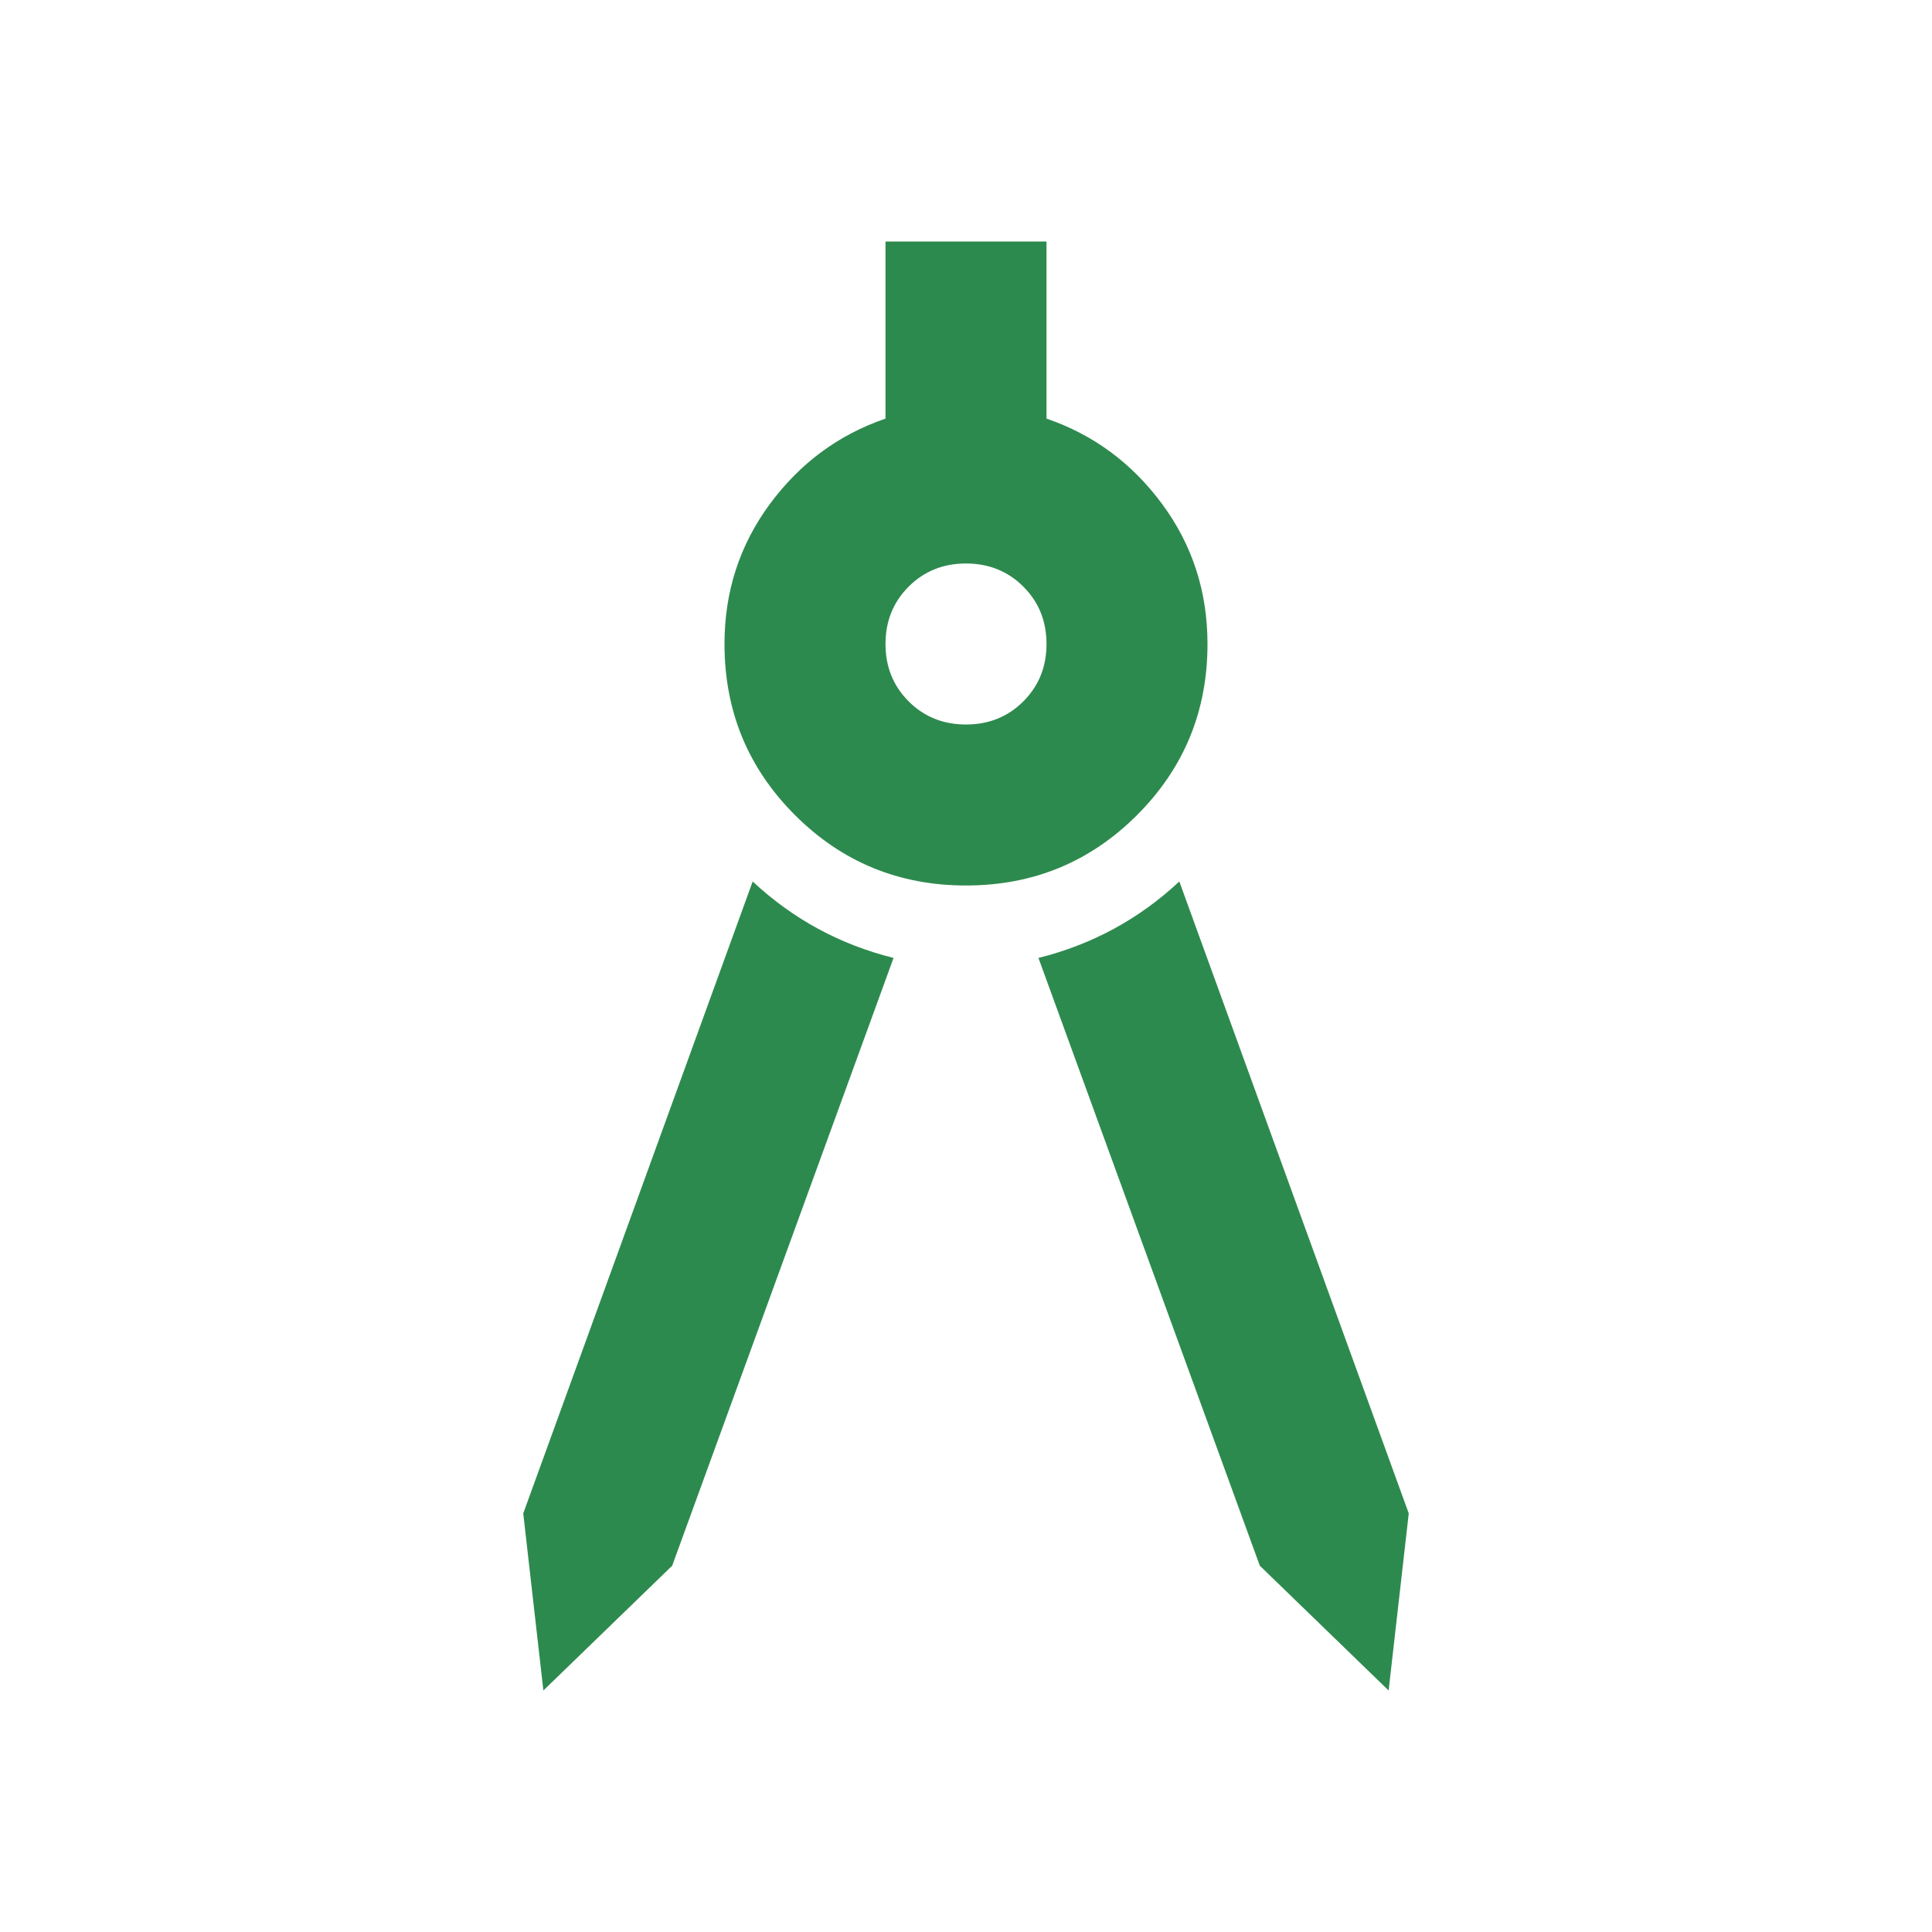
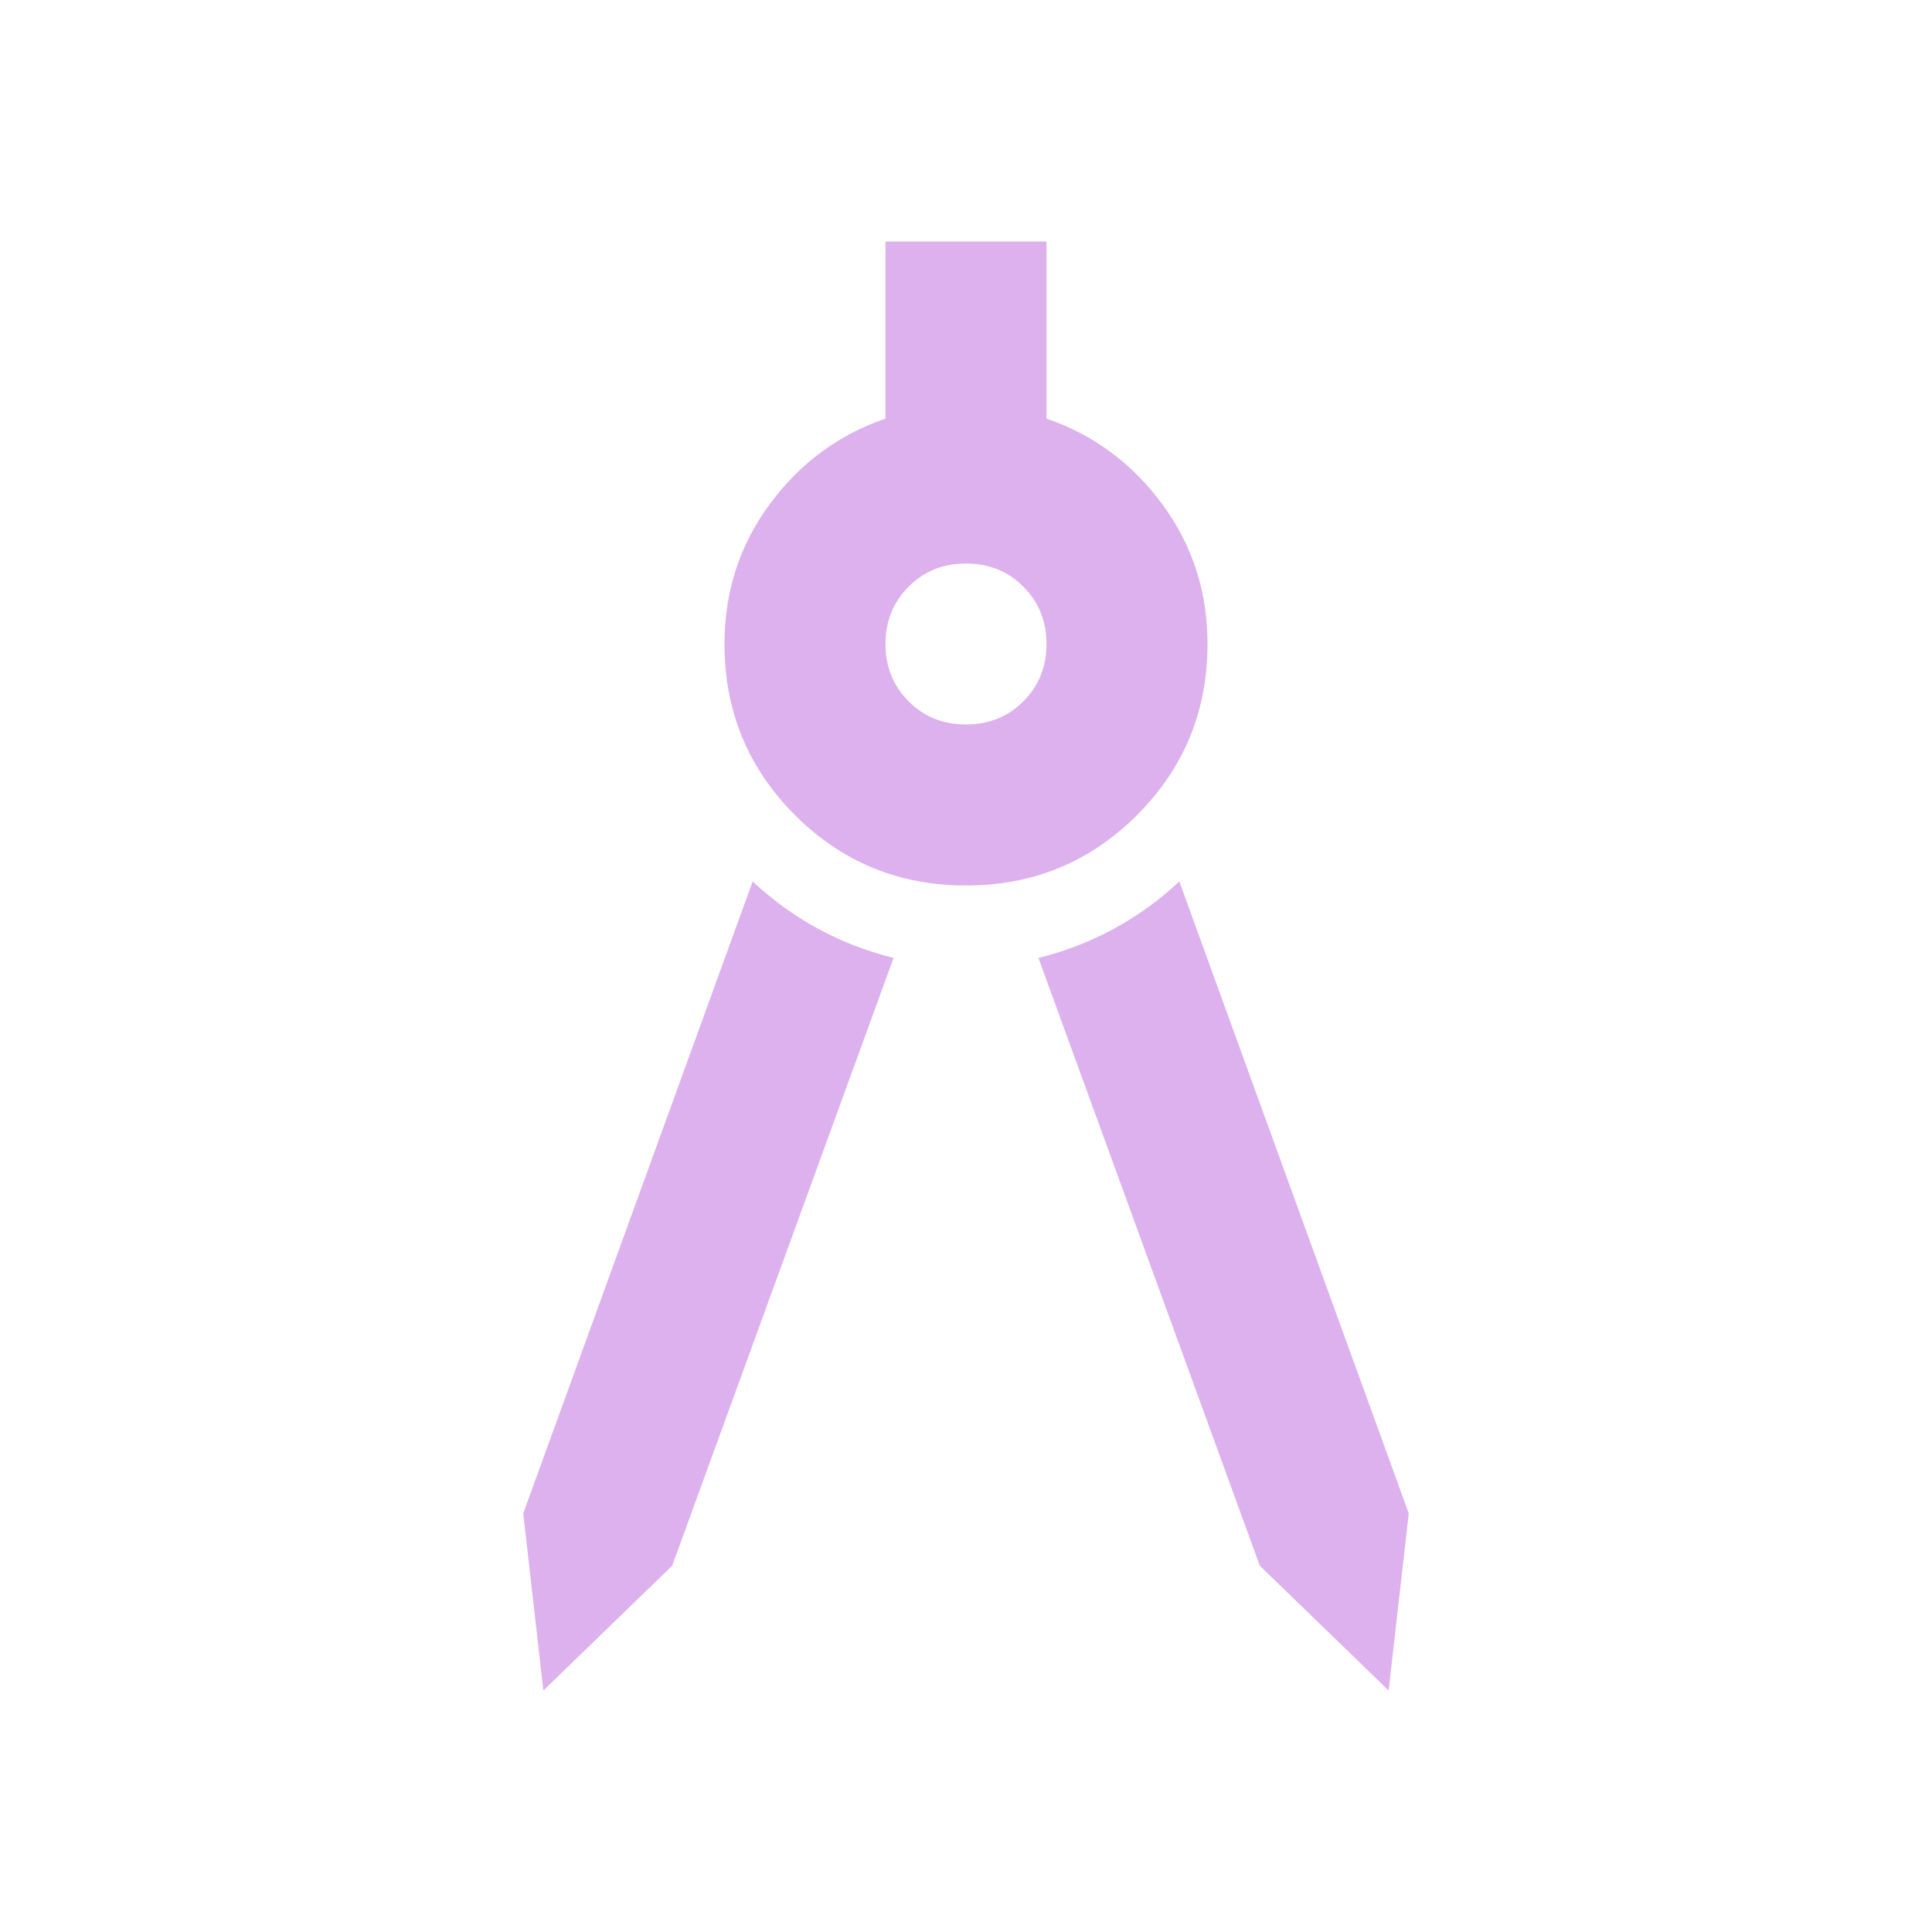
<svg xmlns="http://www.w3.org/2000/svg" viewBox="0 -960 960 960">
-   <path fill="#2d8a4e" d="m270-120-10-88 114-314q15 14 32.5 23.5T444-484L334-182l-64 62Zm420 0-64-62-110-302q20-5 37.5-14.5T586-522l114 314-10 88ZM480-520q-50 0-85-35t-35-85q0-39 22.5-69.5T440-752v-88h80v88q35 12 57.5 42.5T600-640q0 50-35 85t-85 35Zm0-80q17 0 28.5-11.5T520-640q0-17-11.5-28.5T480-680q-17 0-28.5 11.5T440-640q0 17 11.5 28.5T480-600Z" />
+   <path fill="#DCB1ED" d="m270-120-10-88 114-314q15 14 32.5 23.5T444-484L334-182l-64 62Zm420 0-64-62-110-302q20-5 37.5-14.5T586-522l114 314-10 88ZM480-520q-50 0-85-35t-35-85q0-39 22.5-69.5T440-752v-88h80v88q35 12 57.5 42.5T600-640q0 50-35 85t-85 35Zm0-80q17 0 28.5-11.5T520-640q0-17-11.5-28.5T480-680q-17 0-28.5 11.5T440-640q0 17 11.5 28.5T480-600Z" />
</svg>
